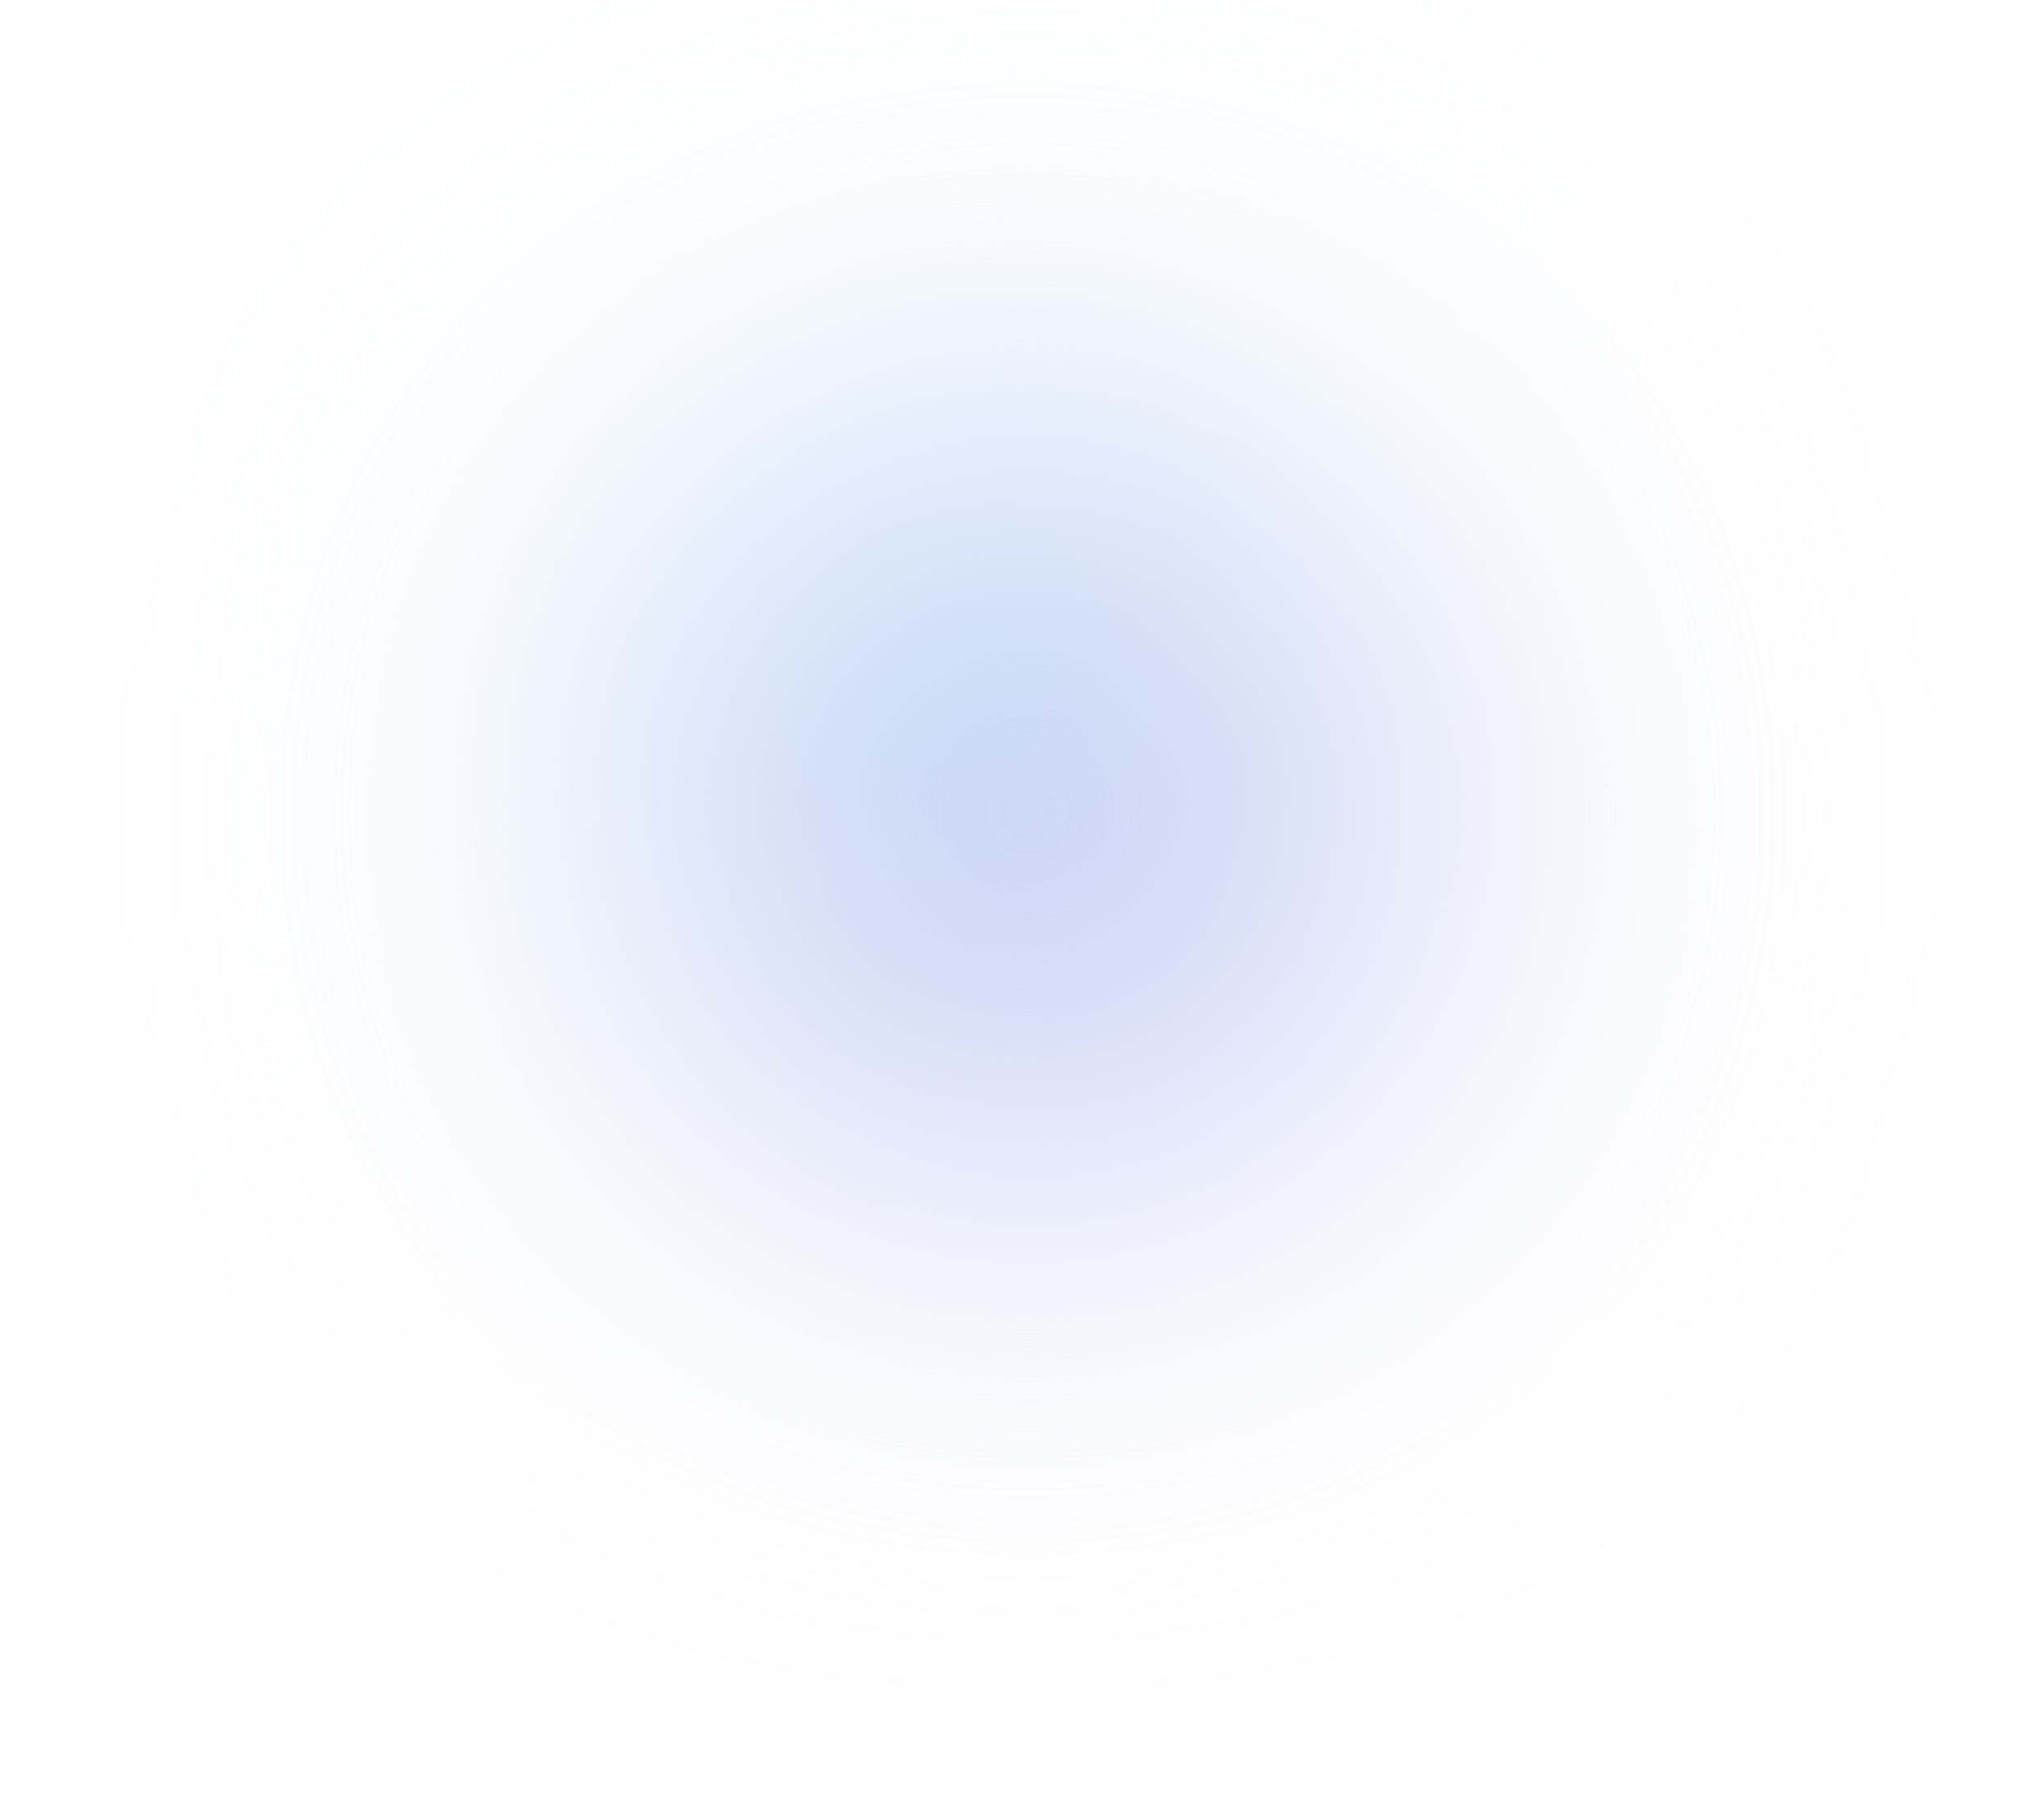
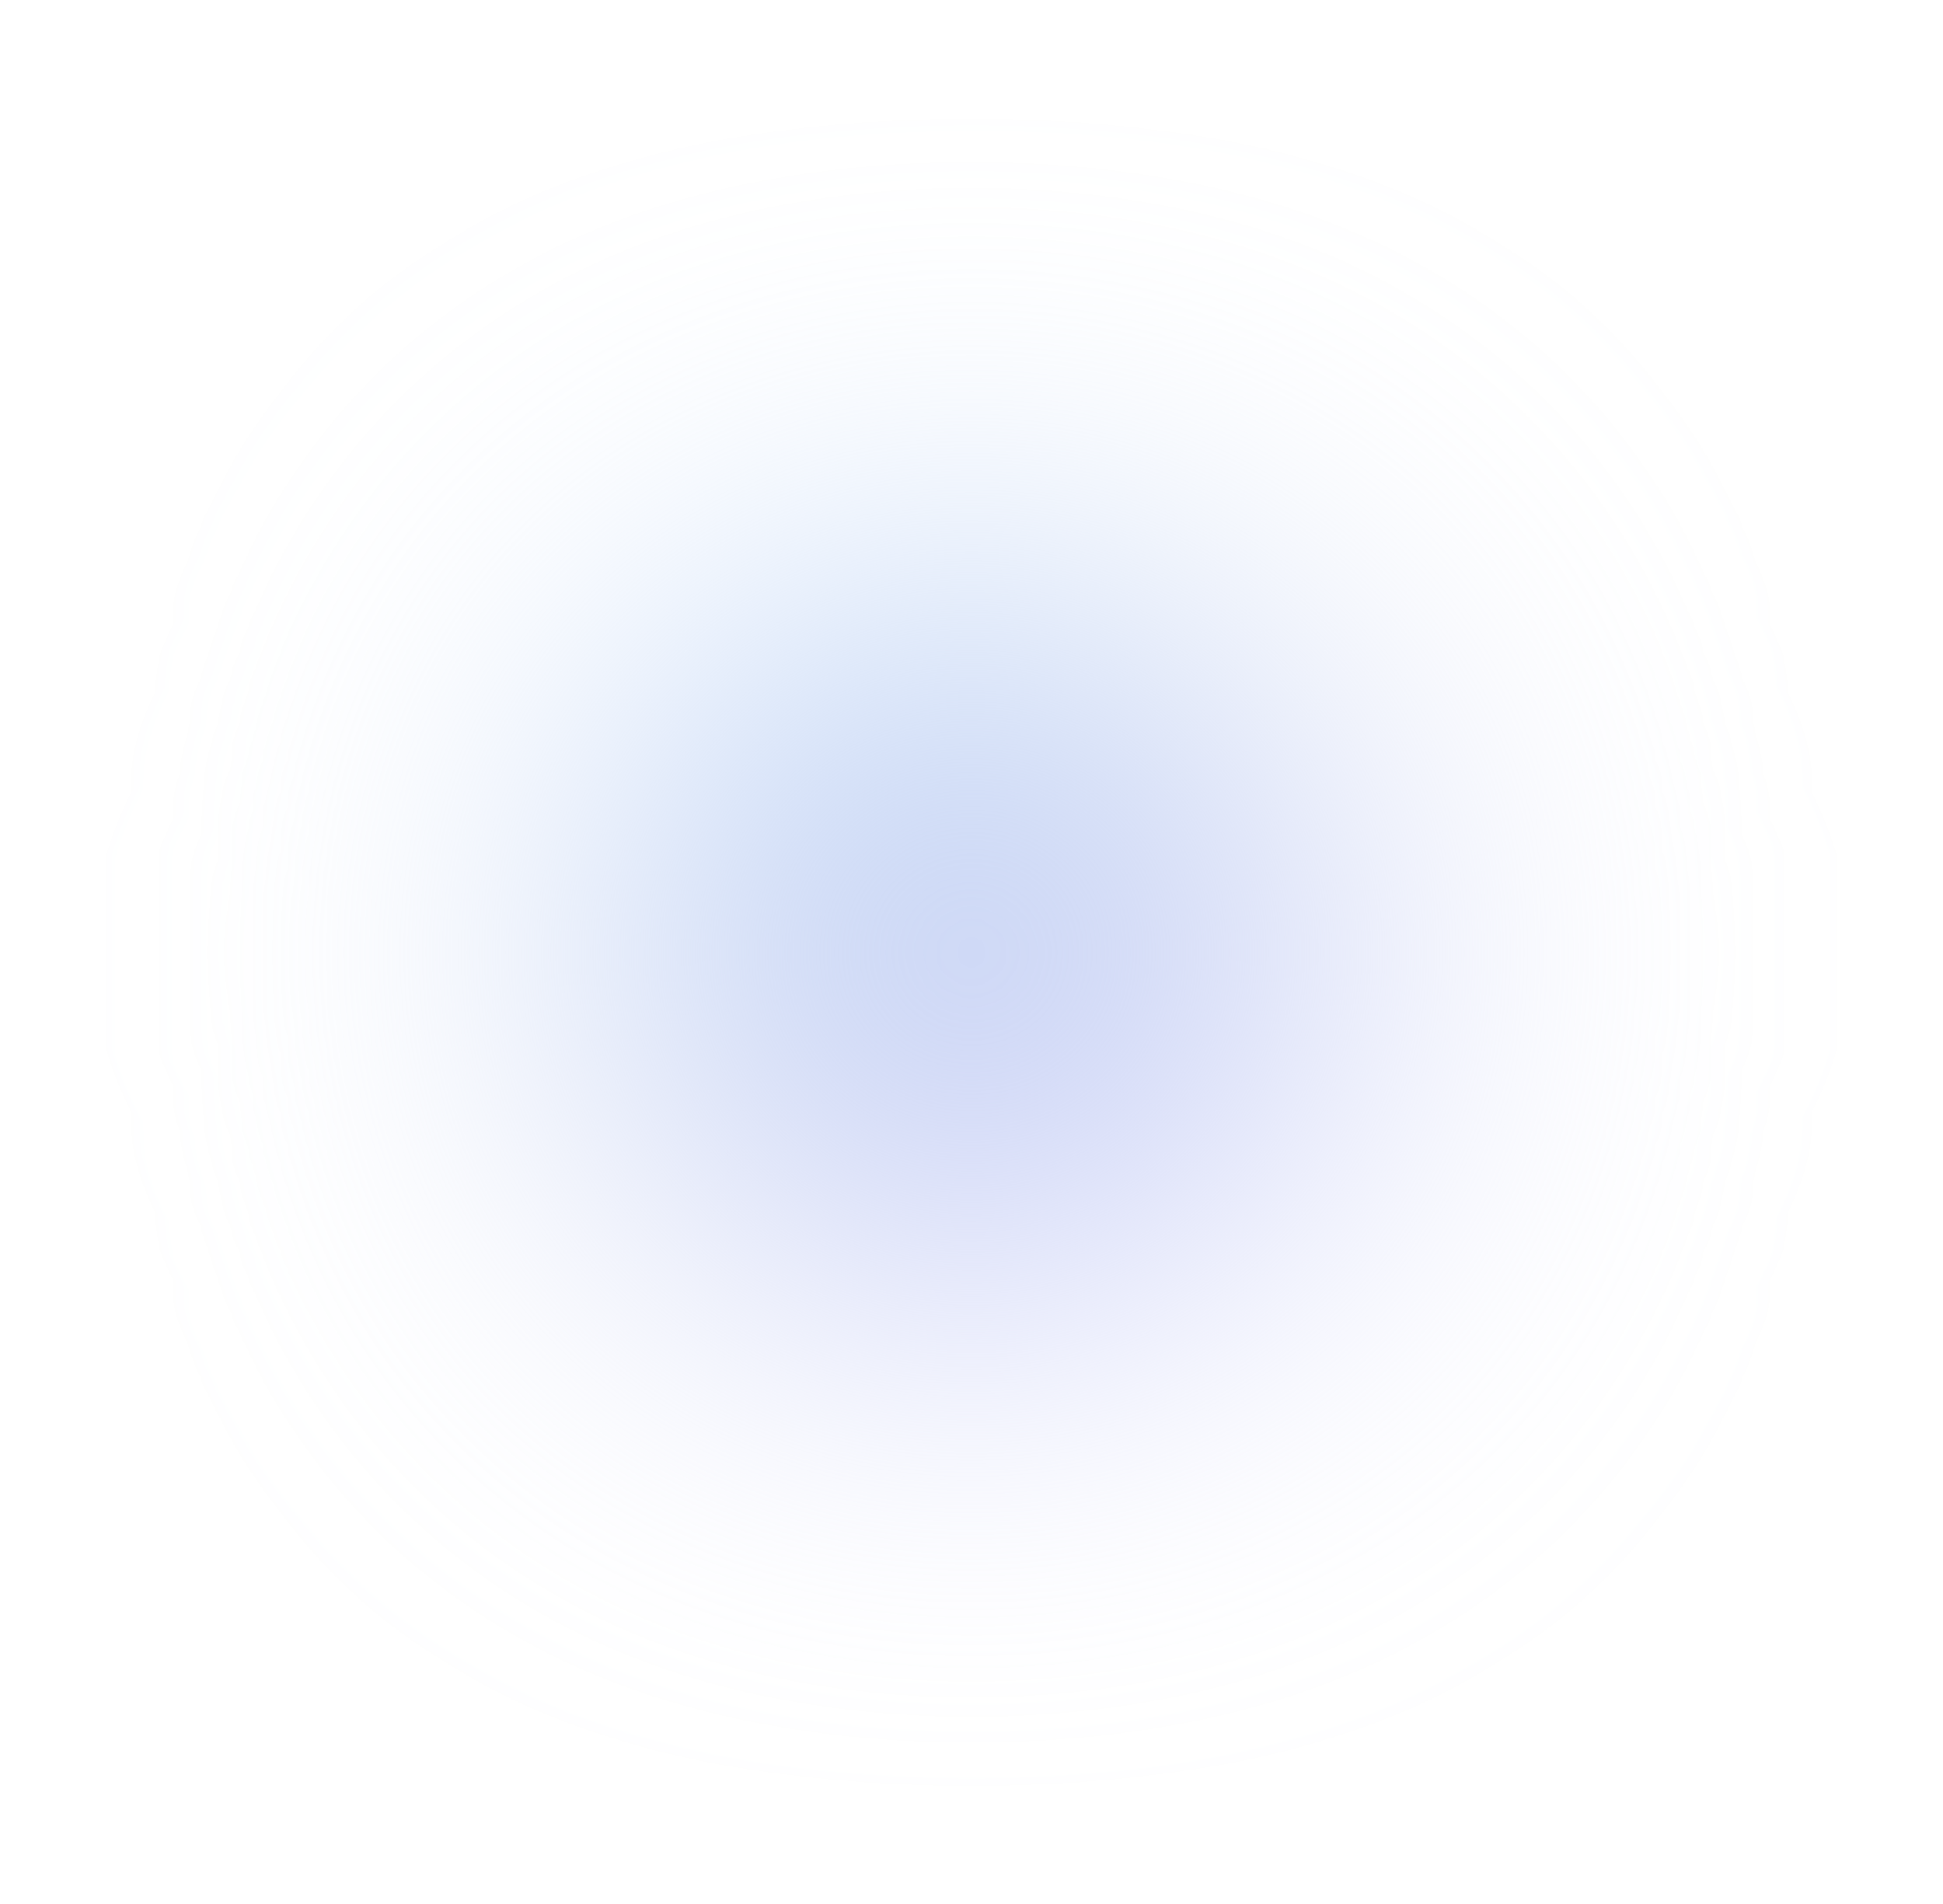
- <svg xmlns="http://www.w3.org/2000/svg" width="1312" height="1172" viewBox="0 0 1312 1172" fill="none">
+ <svg xmlns="http://www.w3.org/2000/svg" width="1324" height="1297" viewBox="0 0 1324 1297" fill="none">
  <g filter="url(#filter0_f_261_133)">
-     <path d="M924 524C924 660.967 806.699 772 662 772C517.301 772 400 660.967 400 524C400 387.033 517.301 276 662 276C806.699 276 924 387.033 924 524Z" fill="url(#paint0_radial_261_133)" />
+     <path d="M924 648.979C924 785.946 806.699 896.979 662 896.979C517.301 896.979 400 785.946 400 648.979C400 512.013 517.301 400.979 662 400.979C806.699 400.979 924 512.013 924 648.979Z" fill="url(#paint0_radial_261_133)" />
  </g>
  <defs>
-     <filter id="filter0_f_261_133" x="0" y="-124" width="1324" height="1296" filterUnits="userSpaceOnUse" color-interpolation-filters="sRGB">
+     <filter id="filter0_f_261_133" x="0" y="0.979" width="1324" height="1296" filterUnits="userSpaceOnUse" color-interpolation-filters="sRGB">
      <feFlood flood-opacity="0" result="BackgroundImageFix" />
      <feBlend mode="normal" in="SourceGraphic" in2="BackgroundImageFix" result="shape" />
      <feGaussianBlur stdDeviation="200" result="effect1_foregroundBlur_261_133" />
    </filter>
-     <radialGradient id="paint0_radial_261_133" cx="0" cy="0" r="1" gradientUnits="userSpaceOnUse" gradientTransform="translate(140.607 -964) rotate(62.9063) scale(2695.99 8401.12)">
+     <radialGradient id="paint0_radial_261_133" cx="0" cy="0" r="1" gradientUnits="userSpaceOnUse" gradientTransform="translate(93.6074 -843.002) rotate(62.9063) scale(2695.99 8401.12)">
      <stop offset="0.175" stop-color="#D798E1" />
      <stop offset="0.276" stop-color="#9BFFA5" />
      <stop offset="0.499" stop-color="#AED3FF" />
      <stop offset="0.565" stop-color="#C9D4EF" />
      <stop offset="0.657" stop-color="#CACFFA" />
    </radialGradient>
  </defs>
</svg>
